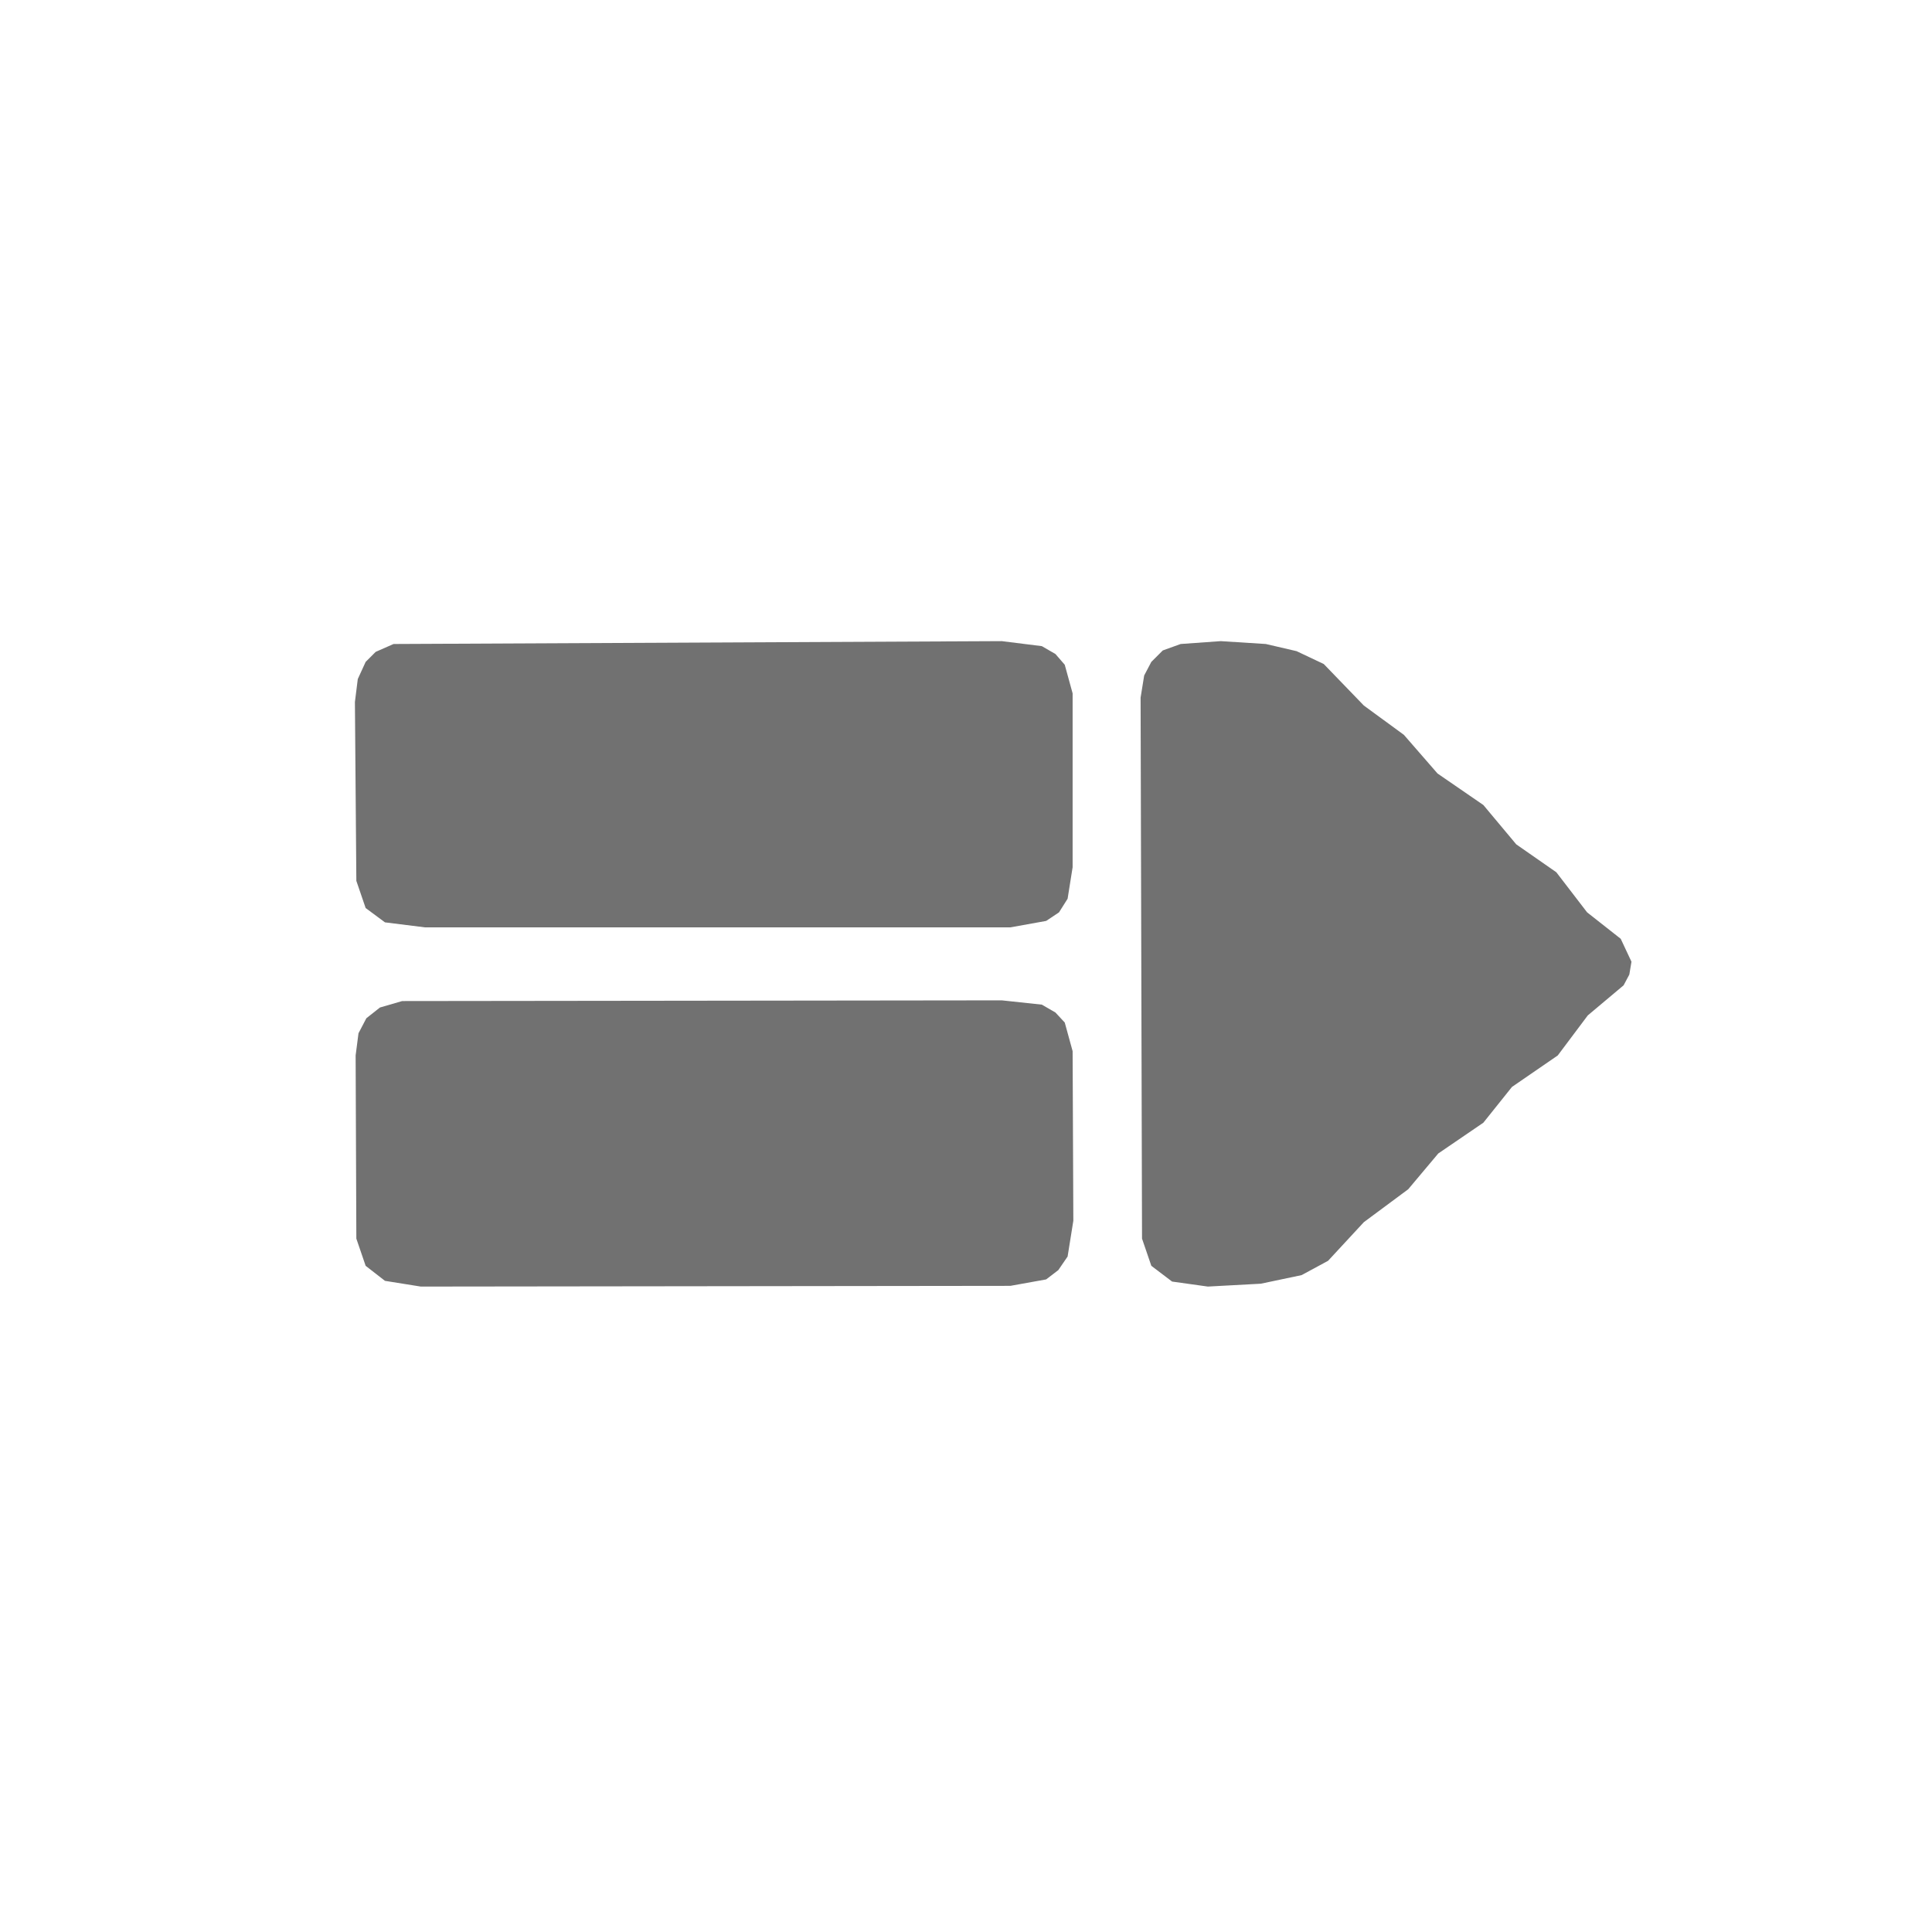
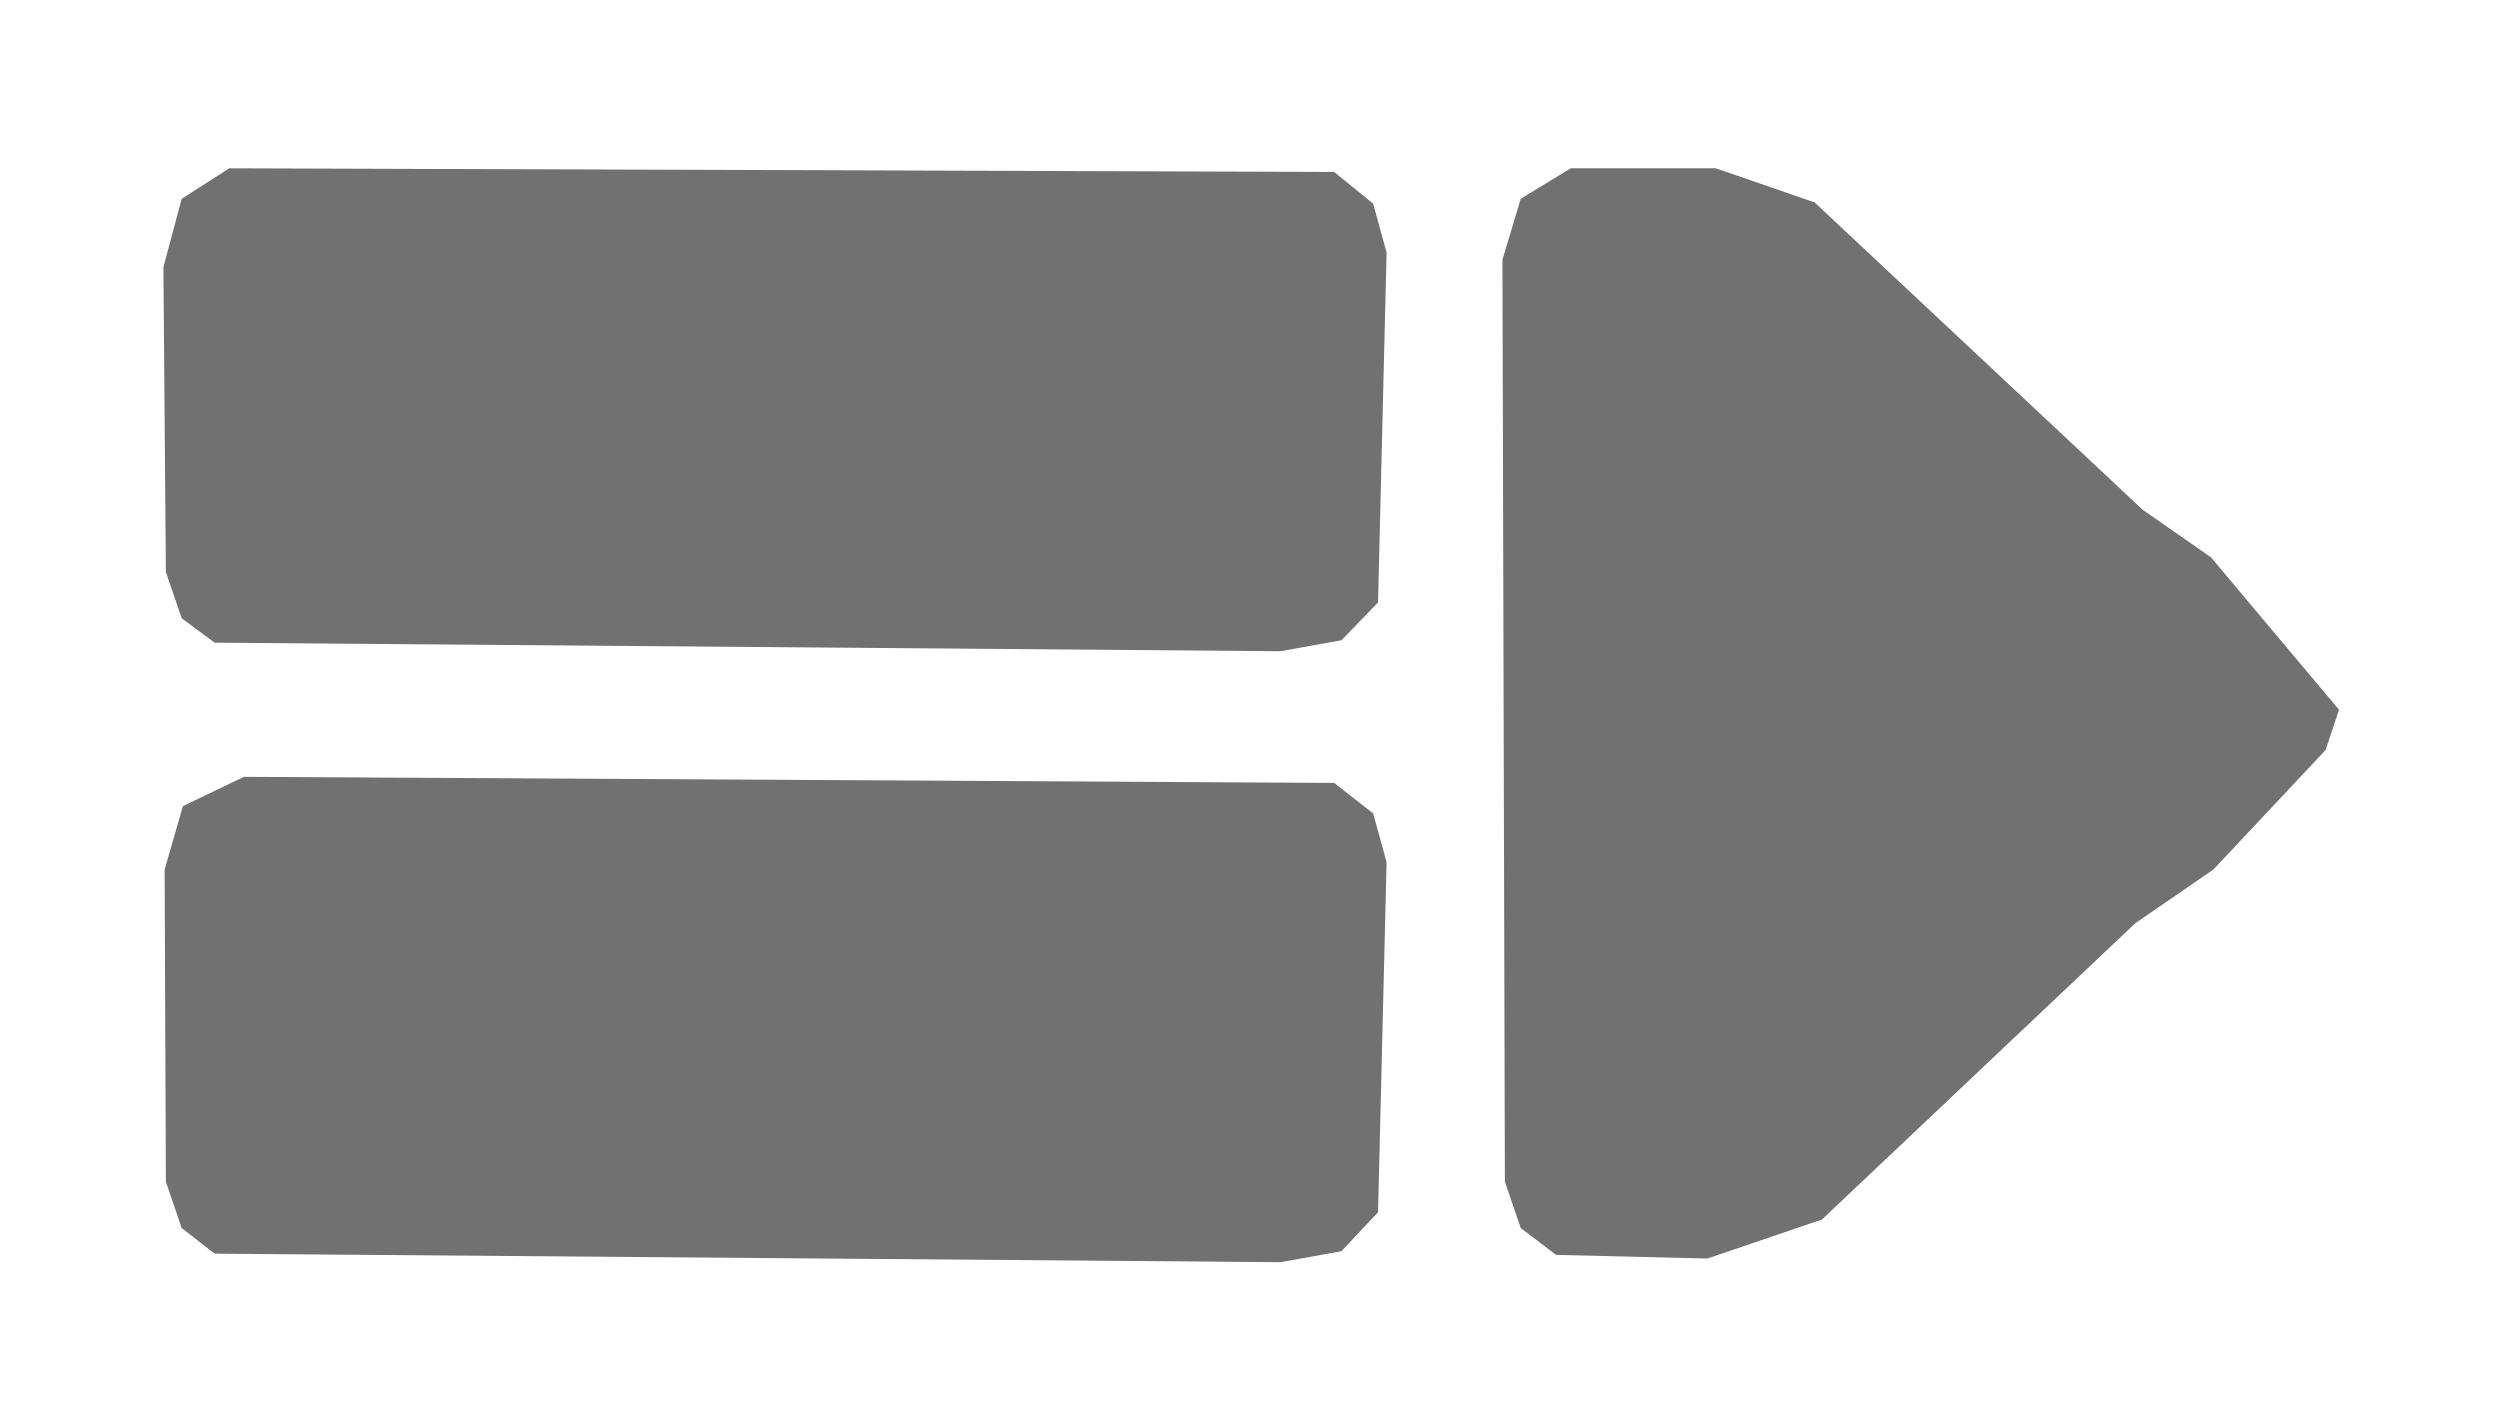
- <svg xmlns="http://www.w3.org/2000/svg" width="27" height="27" viewBox="0 0 27 27">
-   <path d="M5.38 8.00L4.81 8.15L4.38 8.44L4.21 8.69L4.08 9.00L3.97 9.75L3.98 12.44L4.24 13.44L4.22 13.62L4.02 14.25L3.98 14.56L3.99 17.50L4.10 18.00L4.33 18.44L4.62 18.69L5.00 18.86L5.38 18.94L5.81 18.97L14.12 18.97L14.62 18.93L15.50 18.69L16.50 18.96L17.31 18.97L17.90 18.88L18.50 18.63L18.96 18.31L19.62 18.00L19.88 17.82L20.31 17.31L20.94 16.84L21.38 16.35L21.96 15.88L22.88 14.97L23.56 14.06L23.72 13.75L23.77 13.38L23.60 12.94L22.96 12.06L22.06 11.16L21.38 10.59L20.89 10.06L20.31 9.63L19.81 9.06L19.00 8.65L18.50 8.31L18.00 8.09L17.44 7.98L16.62 7.97L16.25 8.02L15.62 8.22L15.44 8.25L14.69 8.02L14.19 7.97Z" fill="#fefefe" fill-rule="evenodd" fill-opacity="0.302" />
-   <path d="M5.50 9.00L5.25 9.11L5.11 9.25L5.00 9.49L4.96 9.81L4.98 12.31L5.11 12.69L5.38 12.89L5.94 12.96L14.12 12.96L14.62 12.87L14.80 12.75L14.92 12.56L14.99 12.12L14.99 9.69L14.88 9.29L14.75 9.14L14.56 9.03L14.00 8.96ZM16.50 9.00L16.25 9.09L16.09 9.25L15.99 9.44L15.94 9.75L15.96 17.31L16.09 17.69L16.38 17.91L16.88 17.98L17.62 17.94L18.19 17.82L18.56 17.62L19.06 17.08L19.68 16.62L20.10 16.12L20.73 15.69L21.13 15.19L21.77 14.75L22.19 14.19L22.69 13.77L22.77 13.62L22.80 13.44L22.65 13.12L22.18 12.75L21.75 12.19L21.19 11.80L20.73 11.25L20.09 10.81L19.62 10.27L19.06 9.86L18.50 9.28L18.12 9.10L17.69 9.00L17.06 8.96ZM5.62 13.99L5.31 14.08L5.12 14.23L5.01 14.44L4.97 14.75L4.98 17.31L5.11 17.69L5.38 17.90L5.88 17.98L14.12 17.97L14.62 17.88L14.79 17.75L14.92 17.56L15.00 17.06L14.99 14.69L14.88 14.29L14.75 14.15L14.56 14.04L14.00 13.98Z" fill="#000000" fill-rule="evenodd" fill-opacity="0.557" />
+ <svg xmlns="http://www.w3.org/2000/svg" width="20.50" height="11.70" viewBox="3.62 7.62 20.50 11.70">
+   <path d="M5.38 8.00L4.38 8.44L4.08 9.00L3.97 9.75L3.98 12.44L4.24 13.44L3.98 14.56L3.99 17.50L4.33 18.44L5.00 18.86L5.81 18.97L14.12 18.97L15.50 18.69L16.50 18.96L17.90 18.88L19.88 17.82L22.88 14.97L23.72 13.75L23.77 13.38L23.60 12.94L22.96 12.06L22.06 11.16L19.81 9.06L18.00 8.09L16.62 7.97L15.44 8.25L14.19 7.97Z" fill="#fefefe" fill-rule="evenodd" fill-opacity="0.302" />
+   <path d="M5.50 9.00L5.11 9.25L4.96 9.81L4.98 12.31L5.11 12.69L5.38 12.89L14.12 12.96L14.62 12.87L14.92 12.56L14.99 9.69L14.88 9.29L14.56 9.03ZM16.50 9.00L16.09 9.25L15.94 9.75L15.96 17.31L16.09 17.69L16.38 17.91L17.62 17.94L18.56 17.62L21.13 15.19L21.77 14.75L22.69 13.77L22.80 13.44L21.75 12.19L21.19 11.80L18.50 9.28L17.69 9.00ZM5.62 13.99L5.12 14.23L4.97 14.75L4.98 17.31L5.11 17.69L5.38 17.90L14.12 17.97L14.62 17.88L14.92 17.56L14.99 14.69L14.88 14.29L14.56 14.04Z" fill="#000000" fill-rule="evenodd" fill-opacity="0.557" />
</svg>
